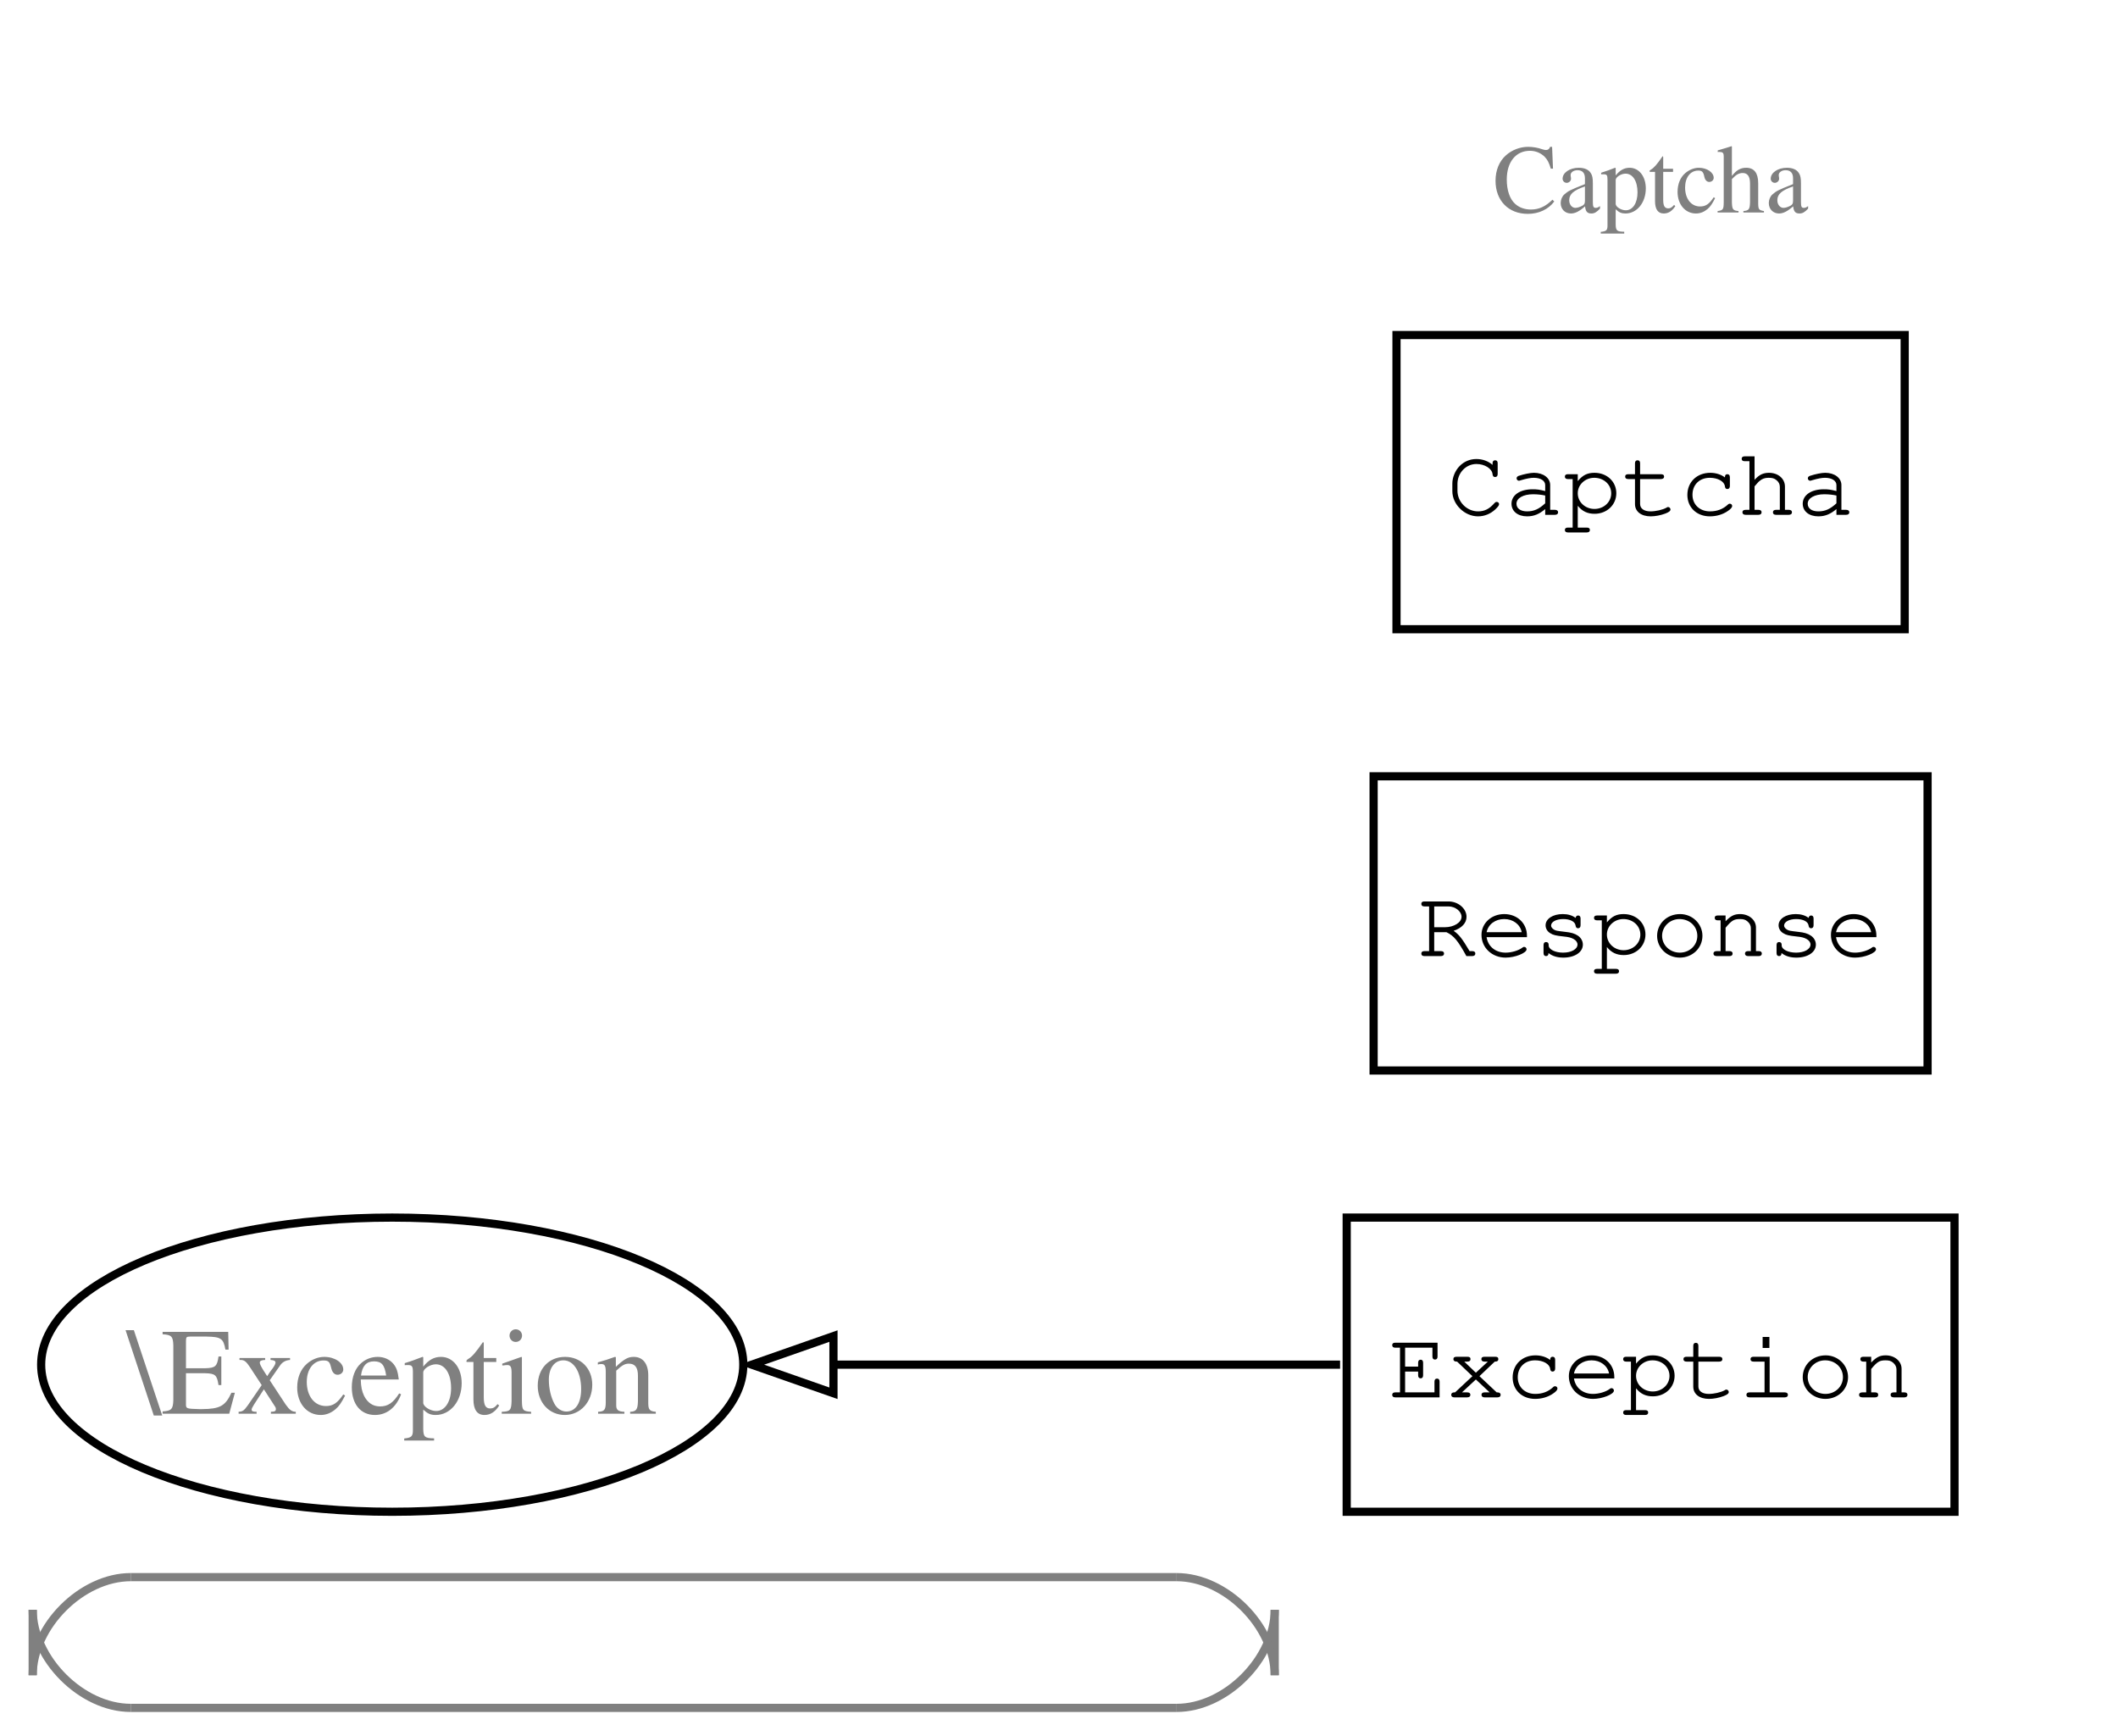
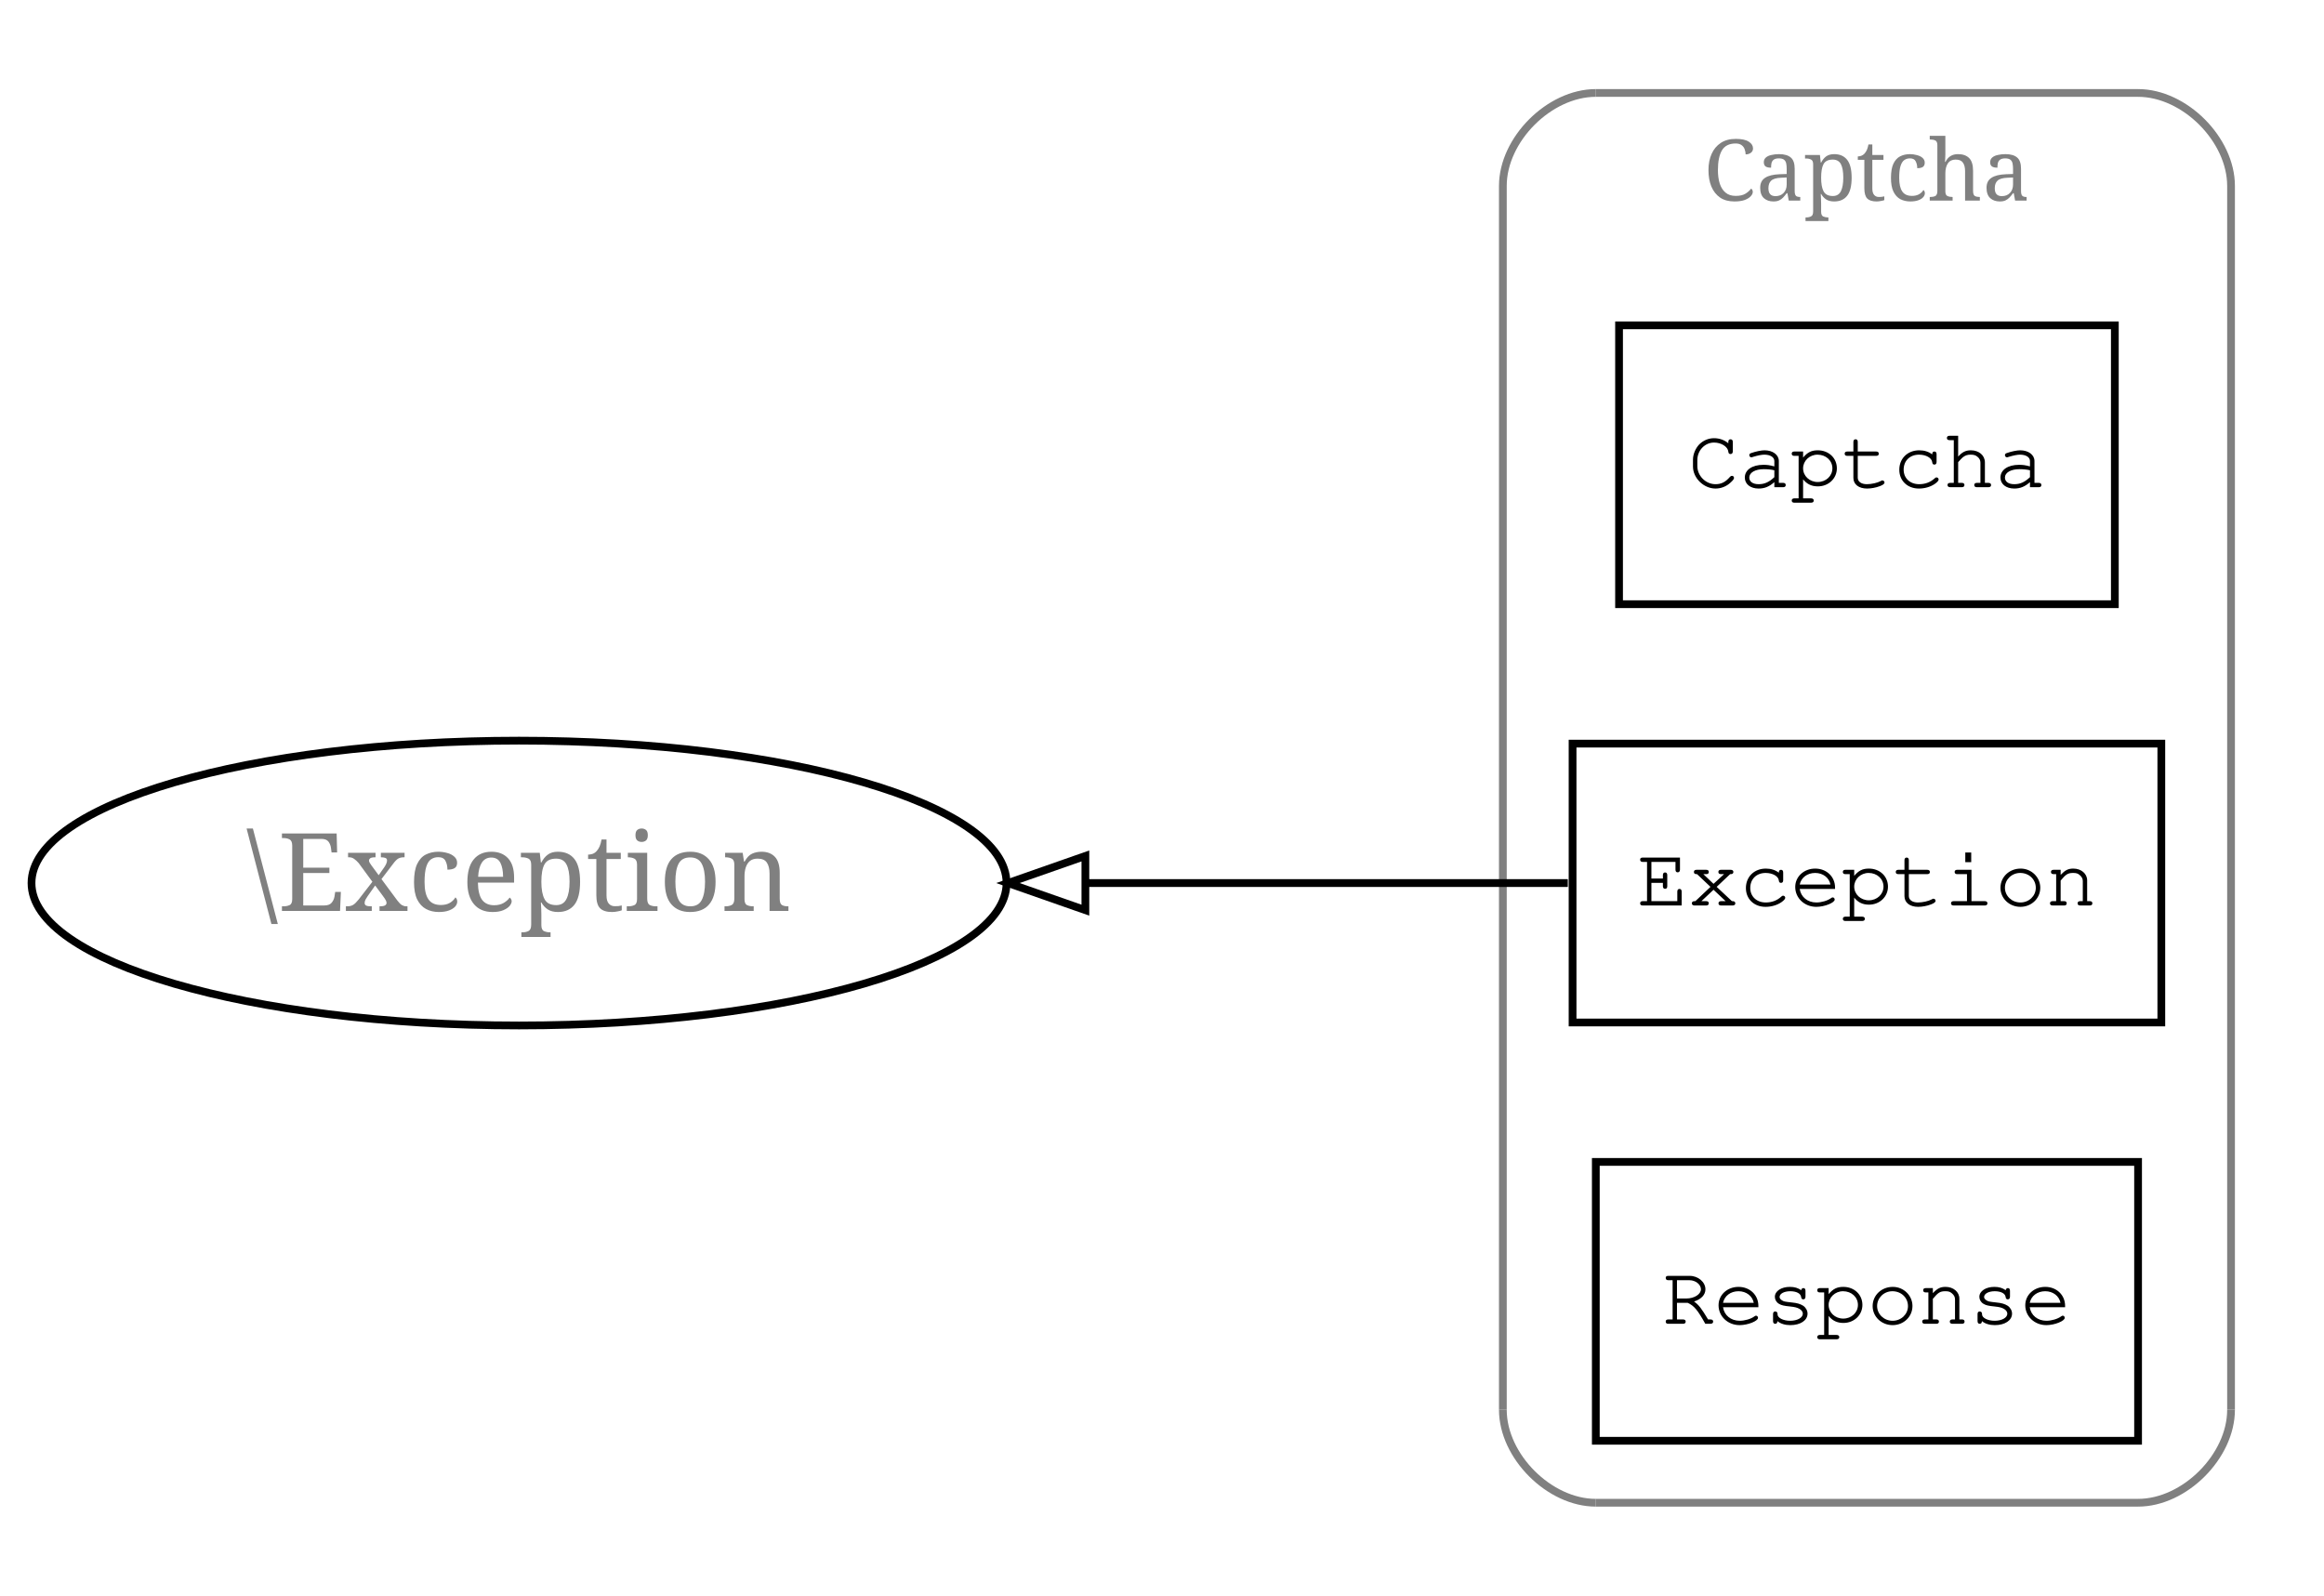
- <svg xmlns="http://www.w3.org/2000/svg" xmlns:xlink="http://www.w3.org/1999/xlink" width="3.60in" height="2.95in">
-   <g id="graph0" class="graph" transform="scale(1.33333 1.33333) rotate(0) translate(4 209)">
-     <polygon style="fill:white;stroke:white;" points="-4,4 -4,-209 256,-209 256,4 -4,4" />
-     <g id="cluster2" class="cluster">
-       <polyline style="fill:none;stroke:gray;" points="140,-16 12,-16 " />
-       <path style="fill:none;stroke:gray;" d="M12,-16C6,-16 5.34125e-315,-10 5.34125e-315,-4" />
-       <polyline style="fill:none;stroke:gray;" points="5.34125e-315,-4 5.34125e-315,-12 " />
-       <path style="fill:none;stroke:gray;" d="M5.34125e-315,-12C5.34125e-315,-6 6,-7.75834e-308 12,-7.75834e-308" />
-       <polyline style="fill:none;stroke:gray;" points="12,-7.75834e-308 140,-7.75834e-308 " />
-       <path style="fill:none;stroke:gray;" d="M140,-7.75834e-308C146,-7.75834e-308 152,-6 152,-12" />
-       <polyline style="fill:none;stroke:gray;" points="152,-12 152,-4 " />
-       <path style="fill:none;stroke:gray;" d="M152,-4C152,-10 146,-16 140,-16" />
-       <text text-anchor="middle" x="198" y="-183" style="font-family:Nimbus Roman No9 L;font-weight:regular;font-size:8.91pt;fill:gray;">Captcha</text>
+ <svg xmlns="http://www.w3.org/2000/svg" xmlns:xlink="http://www.w3.org/1999/xlink" width="300pt" height="206pt" viewBox="0.00 0.00 300.00 206.00">
+   <g id="graph1" class="graph" transform="scale(1 1) rotate(0) translate(4 202)">
+     <polygon fill="white" stroke="white" points="-4,5 -4,-202 297,-202 297,5 -4,5" />
+     <g id="graph2" class="cluster">
+       <polyline fill="none" stroke="gray" points="202,-8 272,-8 " />
+       <path fill="none" stroke="gray" d="M272,-8C278,-8 284,-14 284,-20" />
+       <polyline fill="none" stroke="gray" points="284,-20 284,-178 " />
+       <path fill="none" stroke="gray" d="M284,-178C284,-184 278,-190 272,-190" />
+       <polyline fill="none" stroke="gray" points="272,-190 202,-190 " />
+       <path fill="none" stroke="gray" d="M202,-190C196,-190 190,-184 190,-178" />
+       <polyline fill="none" stroke="gray" points="190,-178 190,-20 " />
+       <path fill="none" stroke="gray" d="M190,-20C190,-14 196,-8 202,-8" />
+       <text text-anchor="middle" x="237" y="-176.1" font-family="Times Roman,serif" font-size="11.00" fill="gray">Captcha</text>
    </g>
    <g id="node2" class="node">
      <a xlink:href="Captcha.html" xlink:title="Captcha" target="_parent">
-         <polygon style="fill:none;stroke:black;" points="229.096,-168 166.904,-168 166.904,-132 229.096,-132 229.096,-168" />
-         <text text-anchor="middle" x="198" y="-146" style="font-family:Nimbus Mono L;font-weight:regular;font-size:8.91pt;">Captcha</text>
+         <polygon fill="none" stroke="black" points="269,-160 205,-160 205,-124 269,-124 269,-160" />
+         <text text-anchor="middle" x="237" y="-139.1" font-family="Courier,monospace" font-size="11.00">Captcha</text>
      </a>
    </g>
    <g id="node3" class="node">
-       <a xlink:href="Response.html" xlink:title="Response" target="_parent">
-         <polygon style="fill:none;stroke:black;" points="231.897,-114 164.103,-114 164.103,-78 231.897,-78 231.897,-114" />
-         <text text-anchor="middle" x="198" y="-92" style="font-family:Nimbus Mono L;font-weight:regular;font-size:8.91pt;">Response</text>
-       </a>
-     </g>
-     <g id="node4" class="node">
      <a xlink:href="Exception.html" xlink:title="Exception" target="_parent">
-         <polygon style="fill:none;stroke:black;" points="235.192,-60 160.808,-60 160.808,-24 235.192,-24 235.192,-60" />
-         <text text-anchor="middle" x="198" y="-38" style="font-family:Nimbus Mono L;font-weight:regular;font-size:8.91pt;">Exception</text>
+         <polygon fill="none" stroke="black" points="275,-106 199,-106 199,-70 275,-70 275,-106" />
+         <text text-anchor="middle" x="237" y="-85.1" font-family="Courier,monospace" font-size="11.00">Exception</text>
      </a>
    </g>
    <g id="node6" class="node">
-       <ellipse style="fill:none;stroke:black;" cx="44" cy="-42" rx="42.964" ry="18" />
-       <text text-anchor="middle" x="44" y="-36" style="font-family:Nimbus Roman No9 L;font-weight:regular;font-size:11.34pt;fill:gray;">\Exception</text>
+       <ellipse fill="none" stroke="black" cx="63" cy="-88" rx="62.932" ry="18.385" />
+       <text text-anchor="middle" x="63" y="-84.4" font-family="Times Roman,serif" font-size="14.00" fill="gray">\Exception</text>
    </g>
    <g id="edge3" class="edge">
-       <path style="fill:none;stroke:black;" d="M160,-42C141,-42 119,-42 98,-42" />
-       <polygon style="fill:none;stroke:black;" points="98,-38.5 88,-42 98,-45.5 98,-38.5" />
+       <path fill="none" stroke="black" d="M198.384,-88C180.06,-88 157.538,-88 136.16,-88" />
+       <polygon fill="none" stroke="black" points="136.11,-84.5 126.11,-88 136.11,-91.5 136.11,-84.5" />
+     </g>
+     <g id="node4" class="node">
+       <a xlink:href="Response.html" xlink:title="Response" target="_parent">
+         <polygon fill="none" stroke="black" points="272,-52 202,-52 202,-16 272,-16 272,-52" />
+         <text text-anchor="middle" x="237" y="-31.1" font-family="Courier,monospace" font-size="11.00">Response</text>
+       </a>
    </g>
  </g>
</svg>
